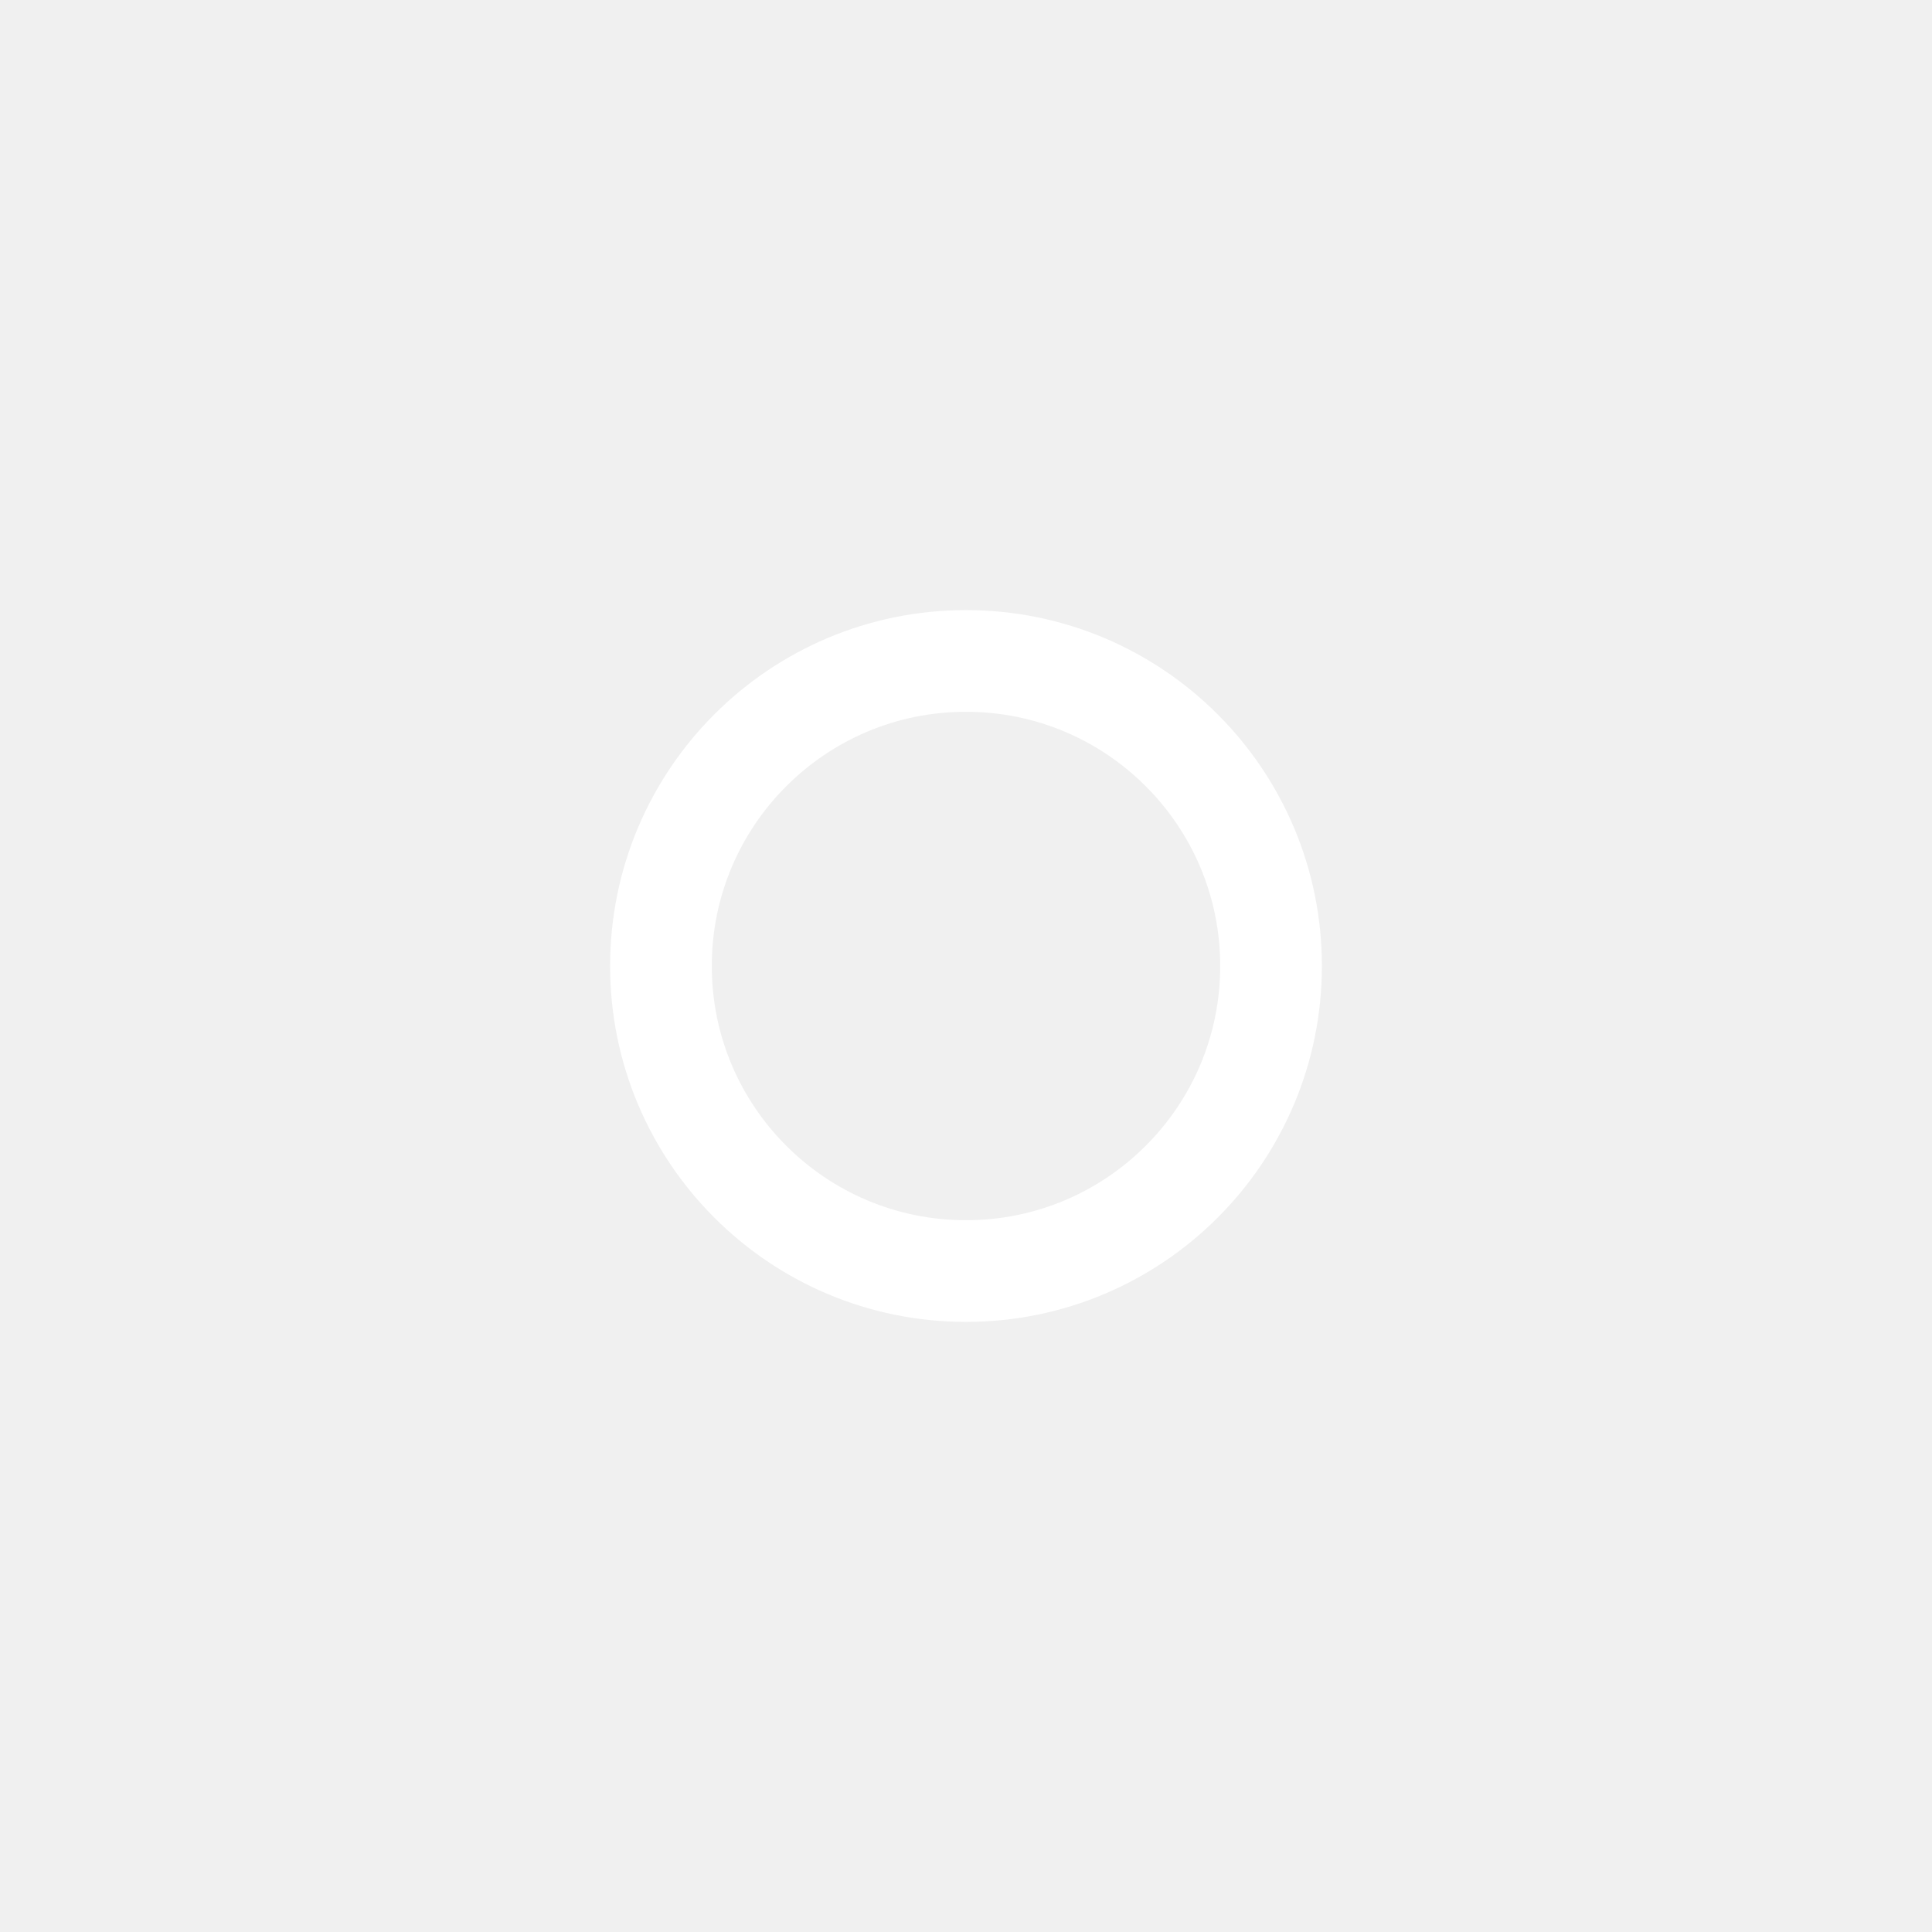
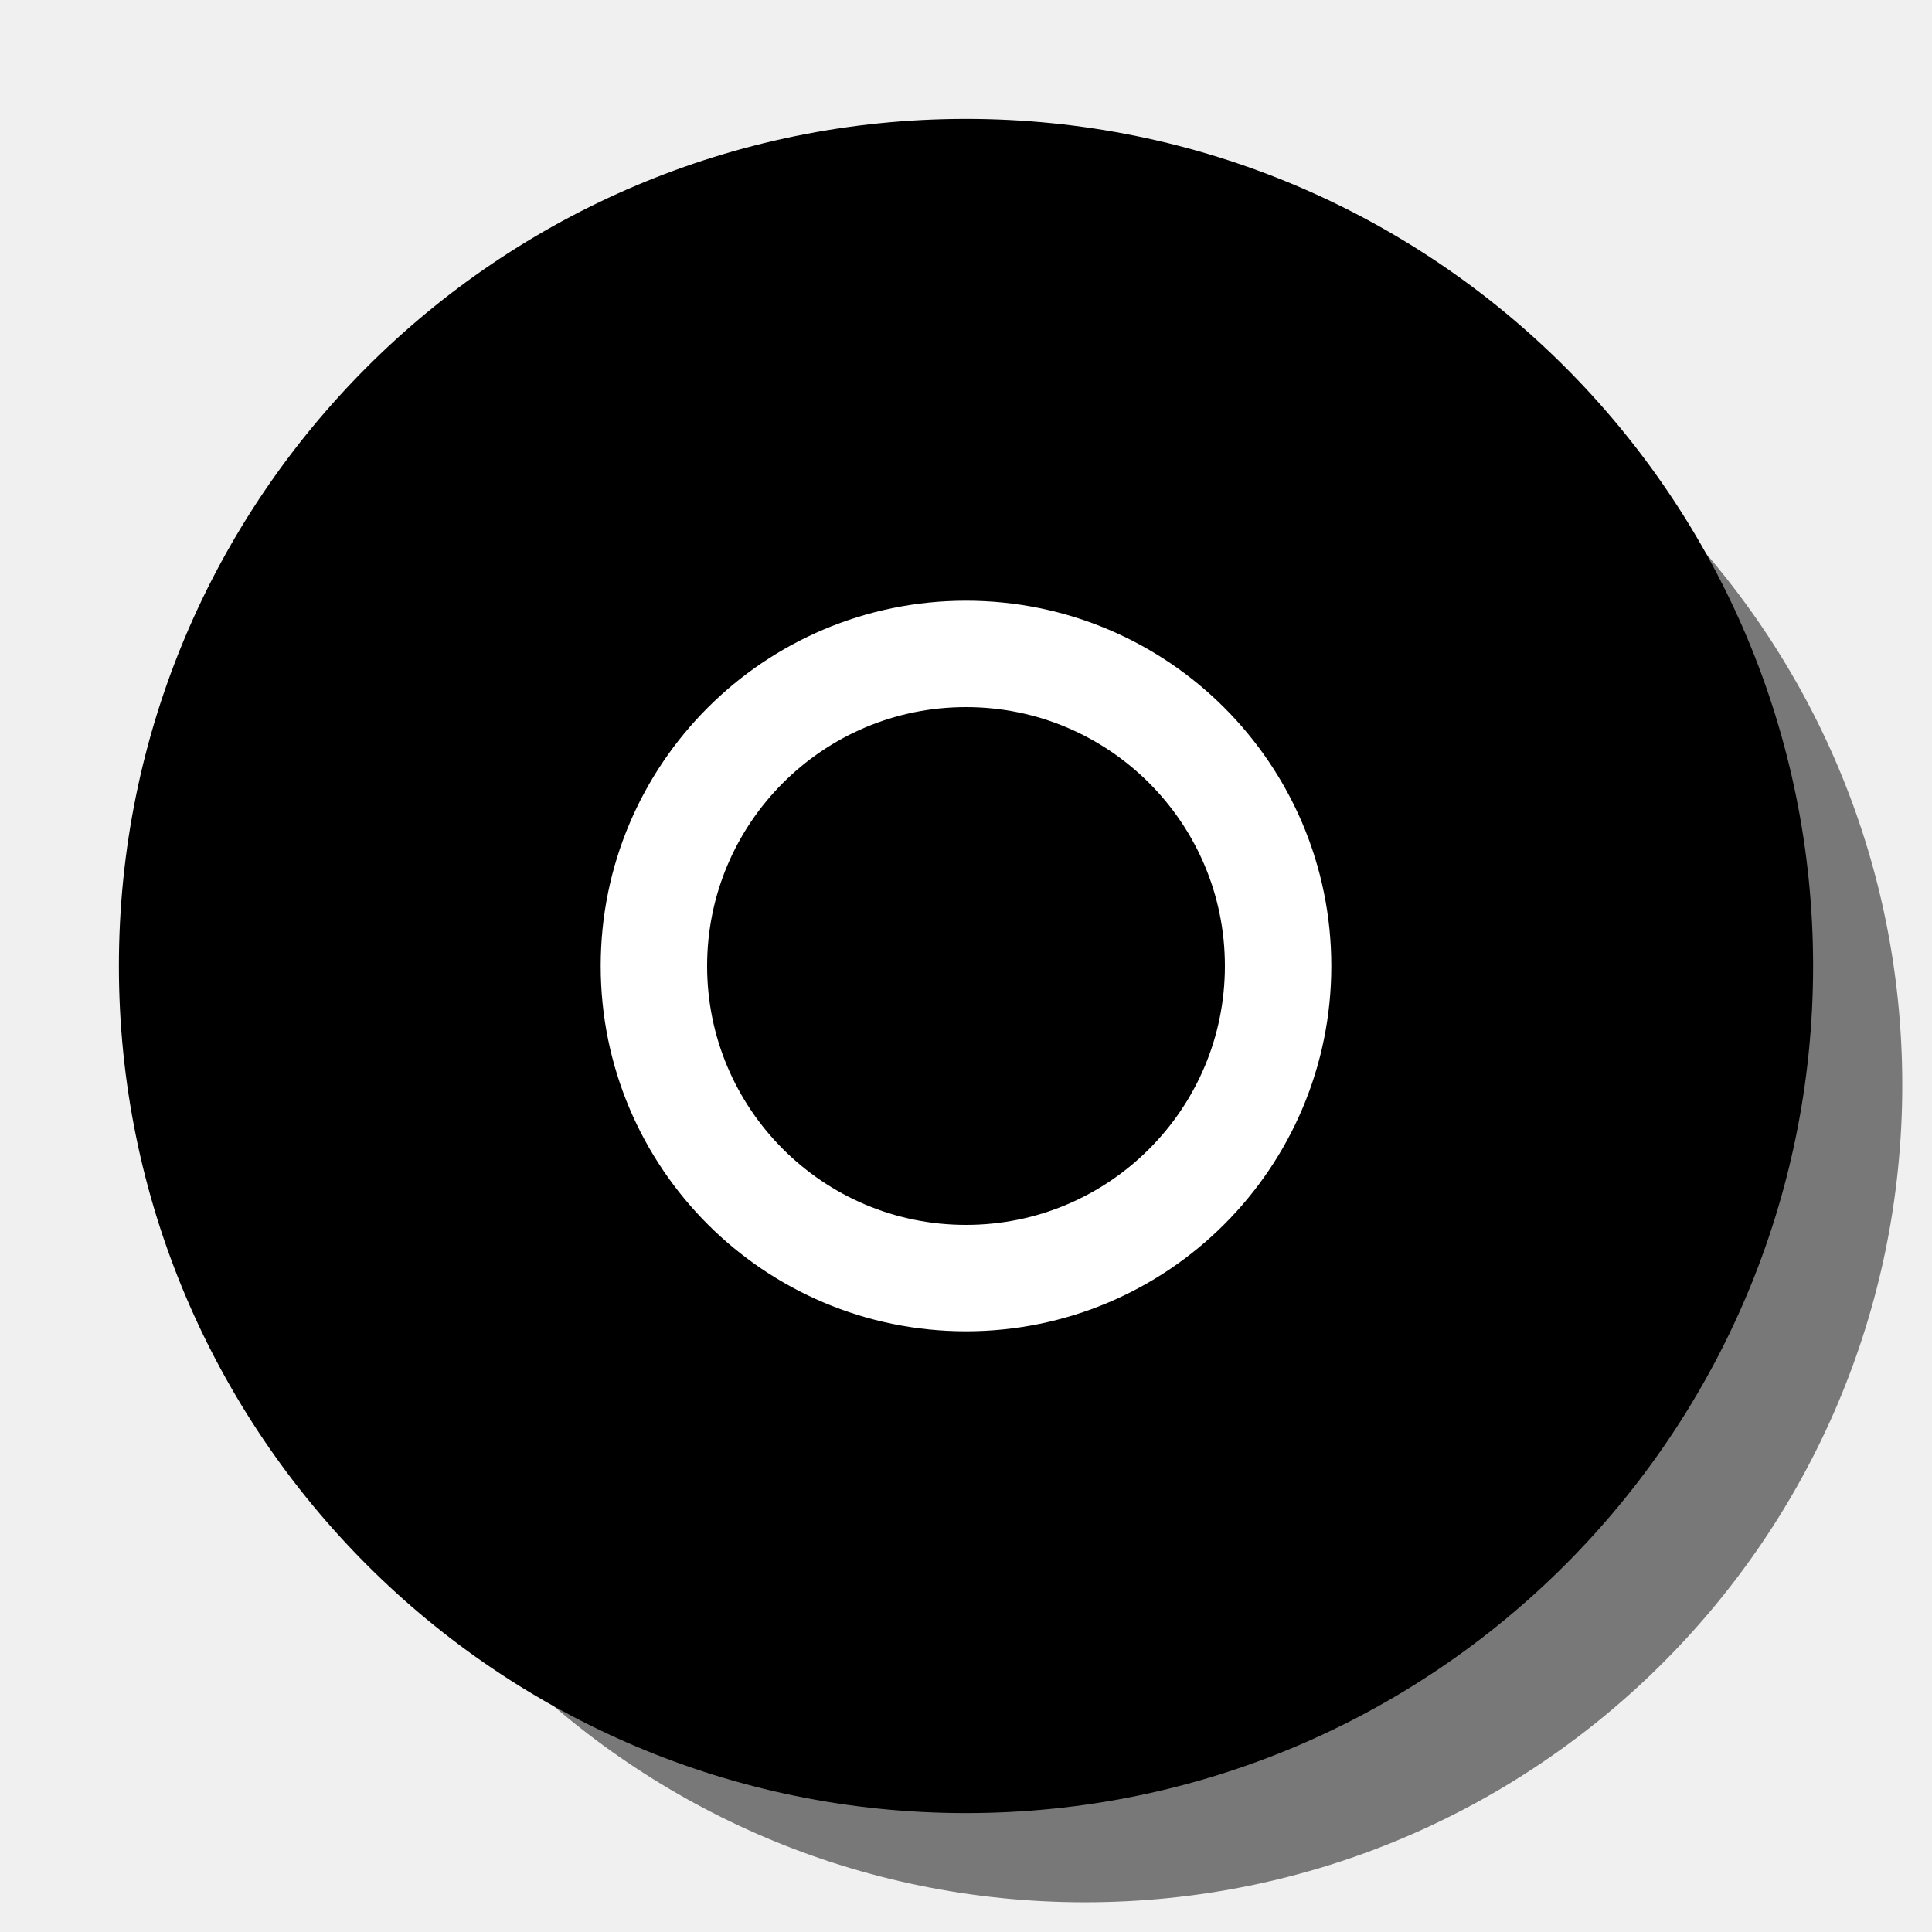
- <svg xmlns="http://www.w3.org/2000/svg" width="100%" height="100%" viewBox="0 0 19 19" version="1.1" xml:space="preserve" style="fill-rule:evenodd;clip-rule:evenodd;stroke-linecap:round;stroke-linejoin:round;stroke-miterlimit:1.5;">
-   <circle cx="9.5" cy="9.5" r="3" style="fill:none;stroke:#fff;stroke-width:1px;" />
+ <svg xmlns="http://www.w3.org/2000/svg" width="100%" height="100%" viewBox="0 0 65 65" version="1.1" xml:space="preserve" style="fill-rule:evenodd;clip-rule:evenodd;stroke-linecap:round;stroke-linejoin:round;stroke-miterlimit:1.5;">
+   <circle cx="36.5" cy="36.5" r="27.5" style="fill-opacity:0.5;" />
+   <circle cx="32.5" cy="32.5" r="28.5" />
+   <circle cx="32.5" cy="32.5" r="10.5" style="fill:none;stroke:#fff;stroke-width:3.58px;" />
</svg>
